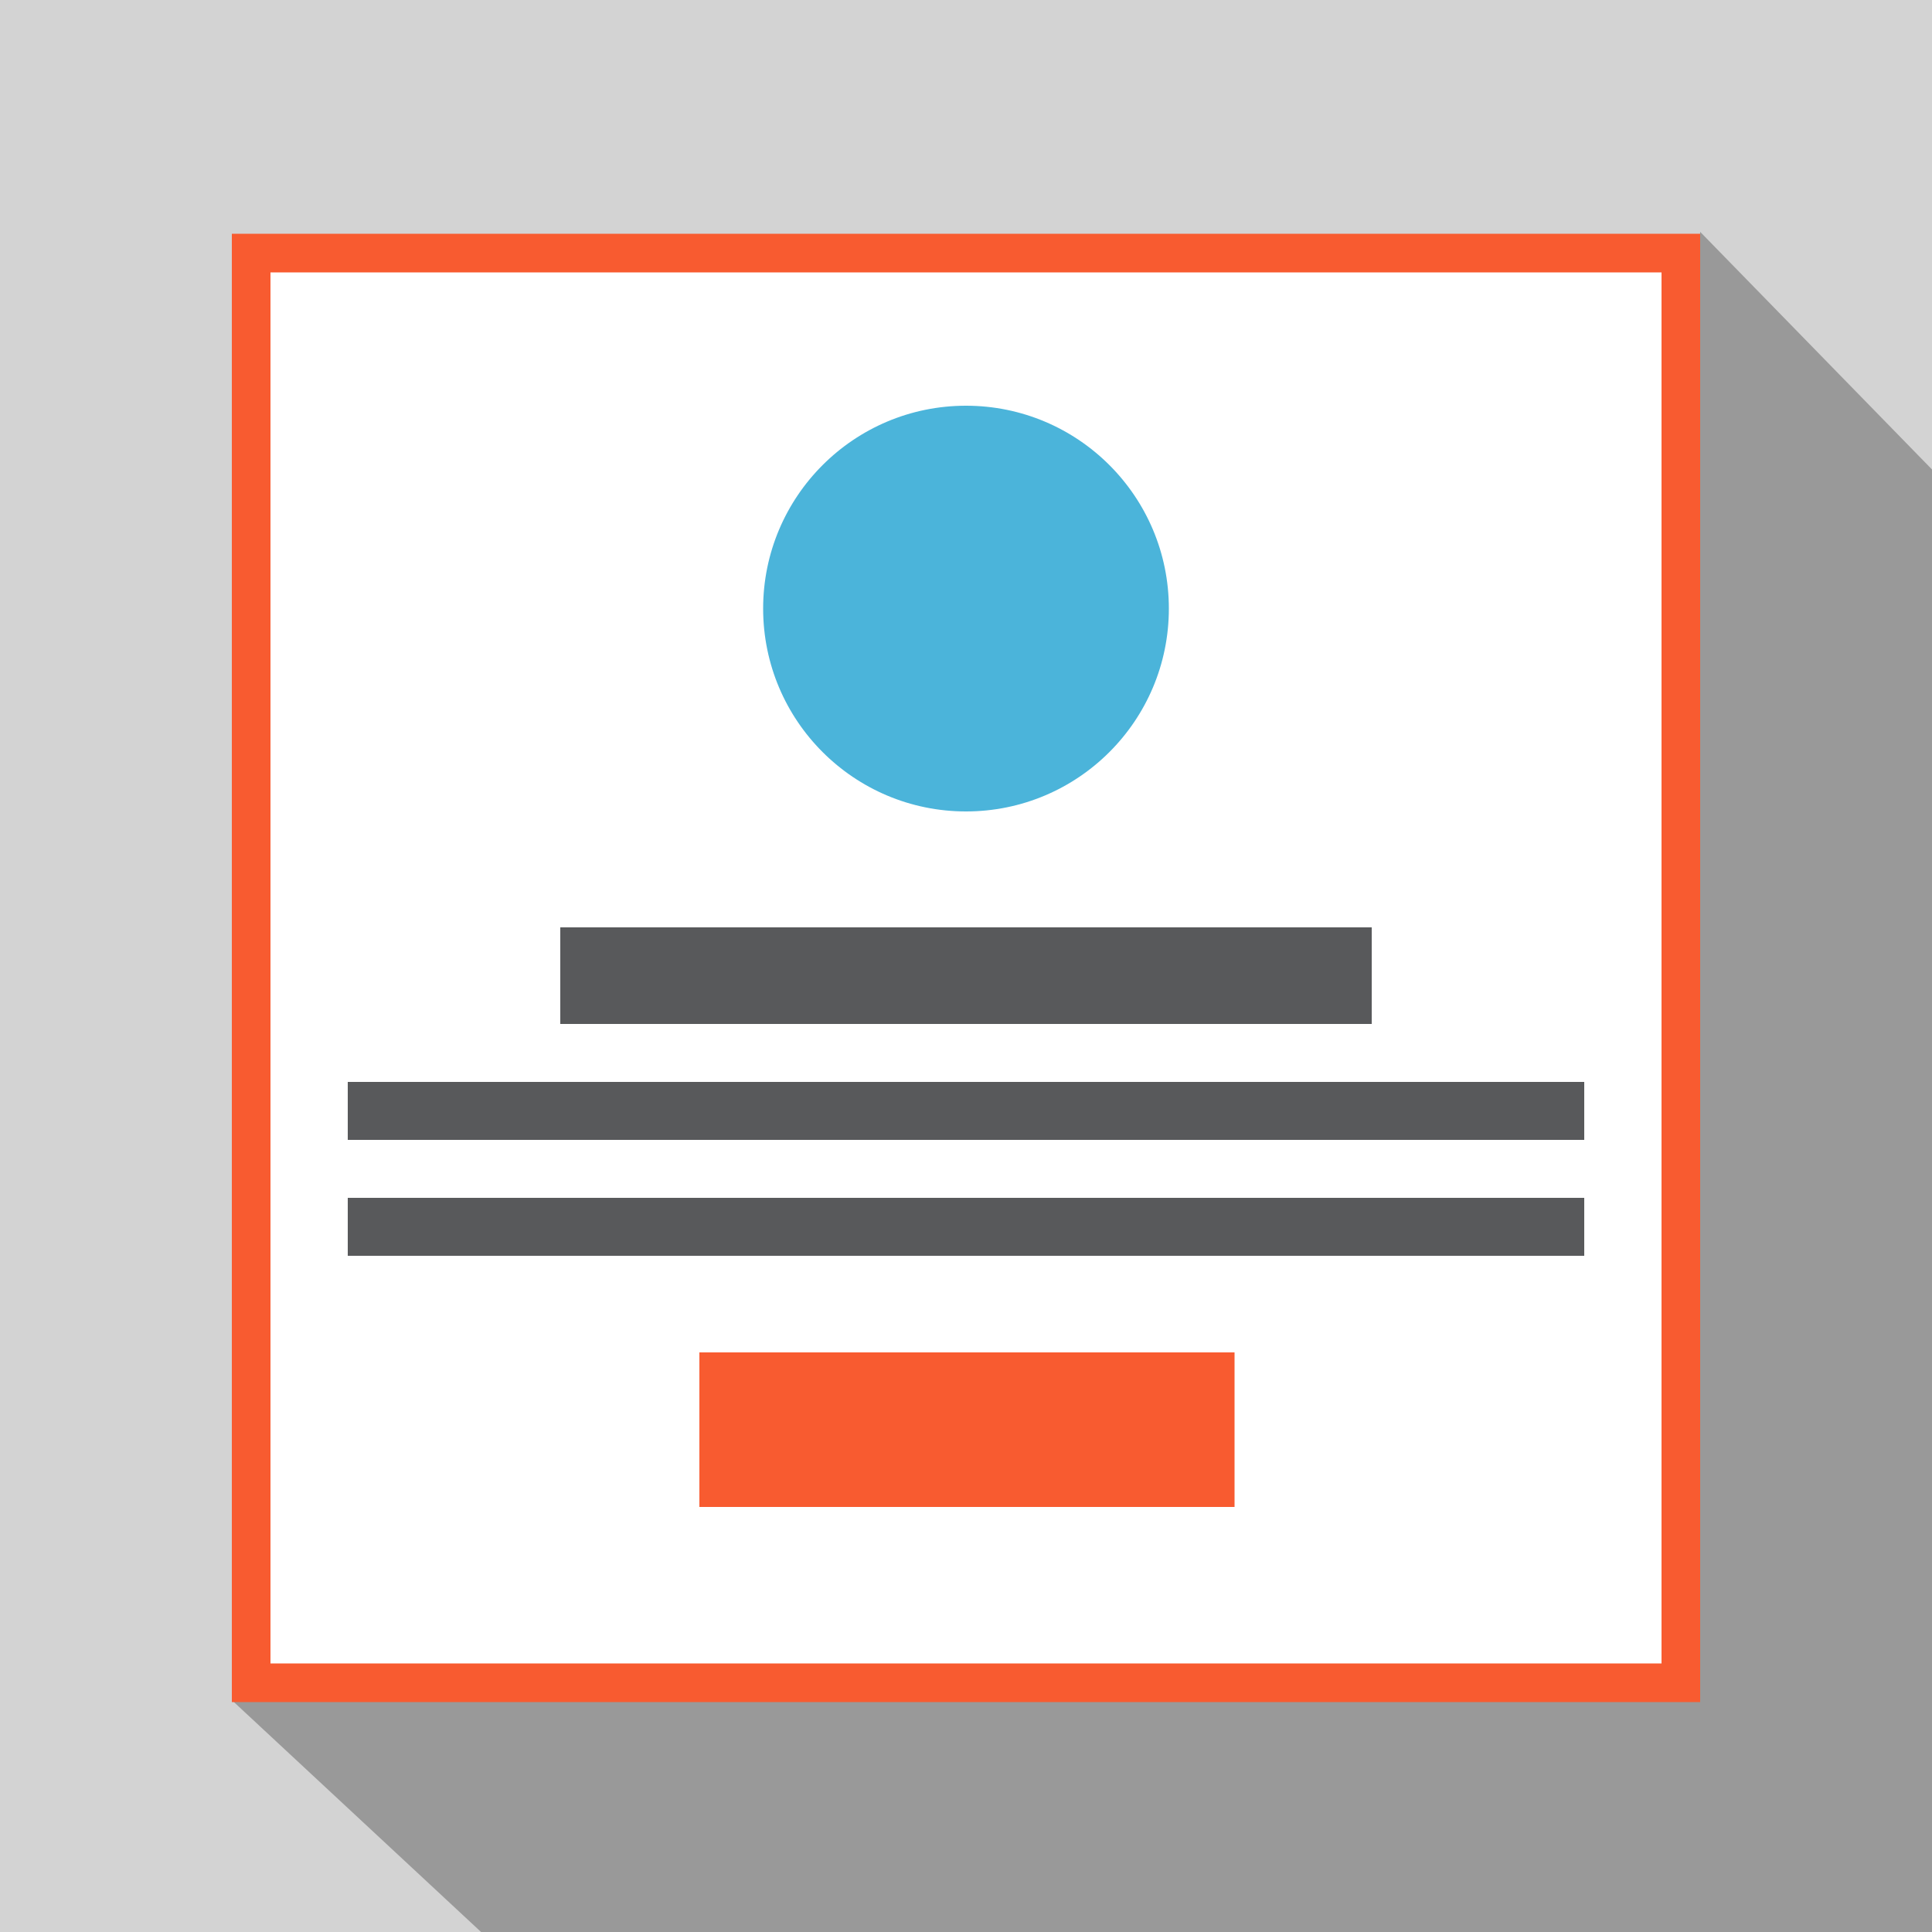
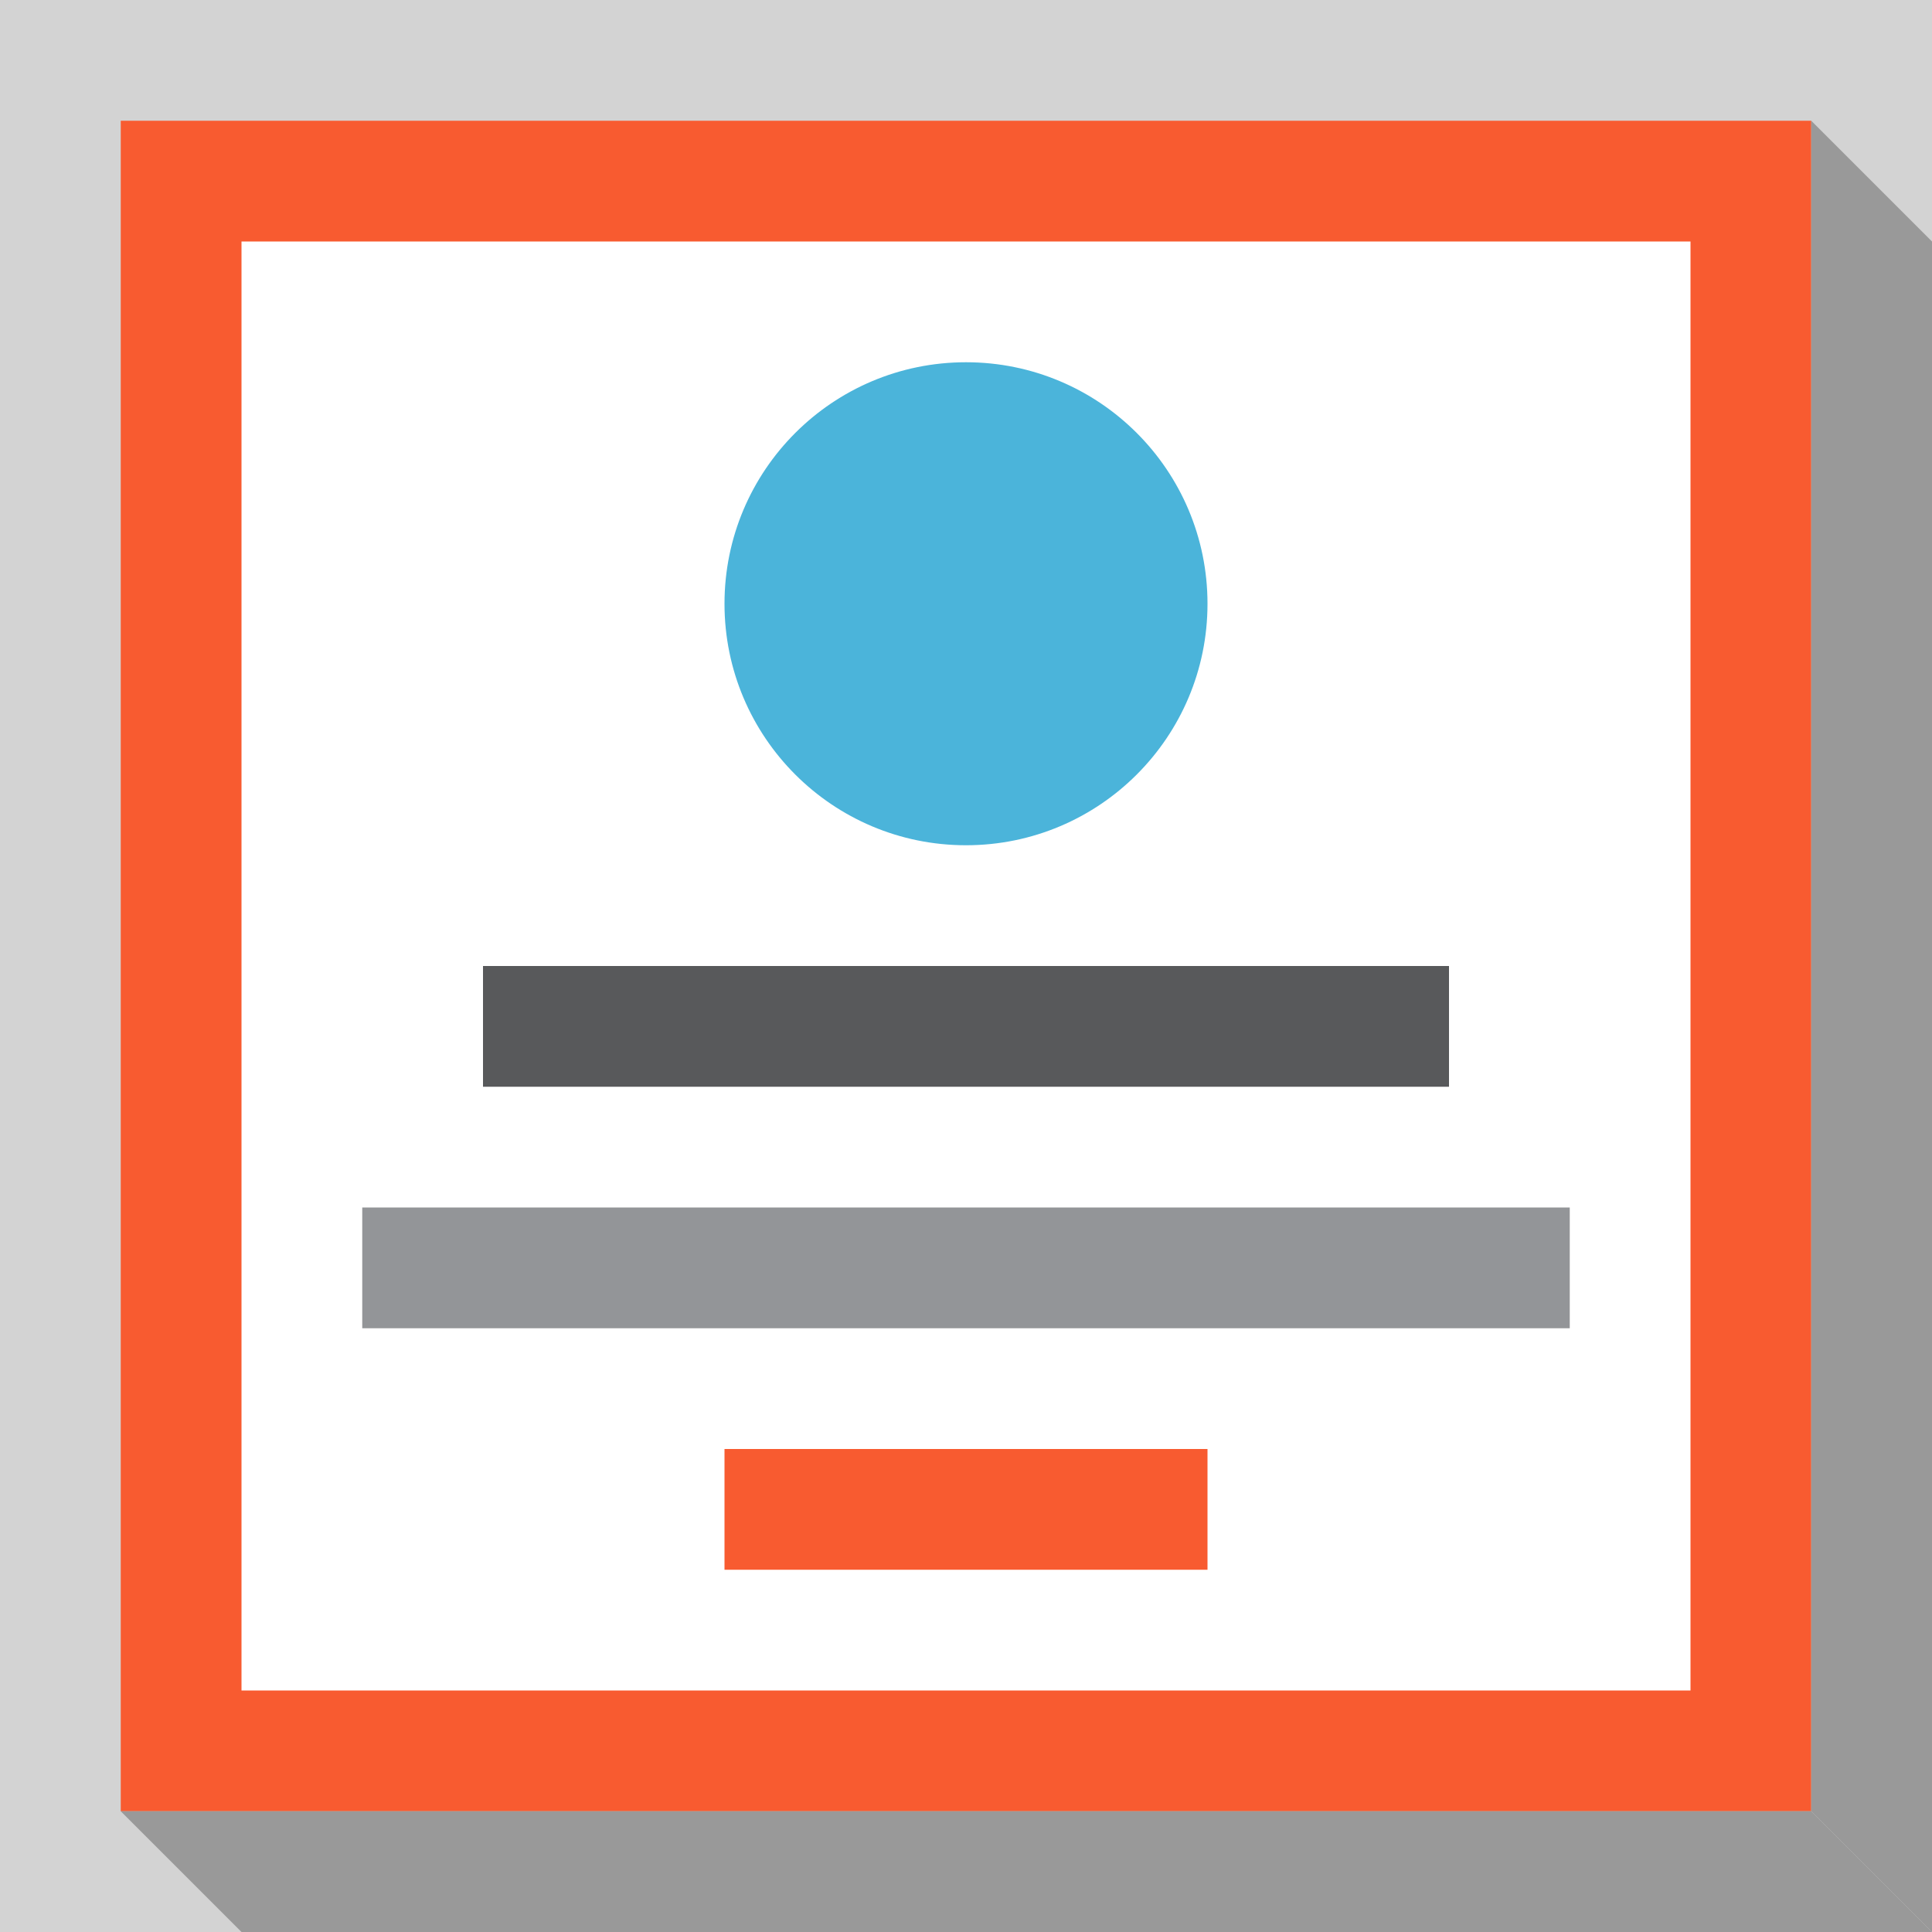
- <svg xmlns="http://www.w3.org/2000/svg" version="1.1" id="BigIconTextButton" x="0px" y="0px" viewBox="0 0 100 100" style="enable-background:new 0 0 100 100;" xml:space="preserve">
+ <svg xmlns="http://www.w3.org/2000/svg" version="1.1" id="BigIconTextButton" x="0px" y="0px" viewBox="0 0 16 16" style="enable-background:new 0 0 16 16;" xml:space="preserve">
  <style type="text/css">
	.st0{fill-rule:evenodd;clip-rule:evenodd;fill:#D3D3D3;}
- 	.st1{fill-rule:evenodd;clip-rule:evenodd;fill:#999999;}
- 	.st2{fill-rule:evenodd;clip-rule:evenodd;fill:#FFFFFF;}
- 	.st3{fill:#F85B30;}
- 	.st4{fill-rule:evenodd;clip-rule:evenodd;fill:#4BB4DA;}
- 	.st5{fill-rule:evenodd;clip-rule:evenodd;fill:#F85B30;}
- 	.st6{fill-rule:evenodd;clip-rule:evenodd;fill:#58595B;}
+ 	.st1{fill-rule:evenodd;clip-rule:evenodd;fill:#FFFFFF;}
+ 	.st2{fill:#F85B30;}
+ 	.st3{fill-rule:evenodd;clip-rule:evenodd;fill:#999999;}
+ 	.st4{fill-rule:evenodd;clip-rule:evenodd;fill:#58595B;}
+ 	.st5{fill-rule:evenodd;clip-rule:evenodd;fill:#939598;}
+ 	.st6{fill-rule:evenodd;clip-rule:evenodd;fill:#4BB4DA;}
+ 	.st7{fill-rule:evenodd;clip-rule:evenodd;fill:#F85B30;}
</style>
  <g>
-     <path class="st0" d="M0,0h100v100H0V0z" />
-     <polygon class="st1" points="100,24.3 88,12 87,78 20.3,78.2 12,88 24.9,100 100,100  " />
+     <path class="st0" d="M0,0h16v16H0V0z" />
    <g>
-       <rect x="13" y="13.1" class="st2" width="74" height="74" />
-       <path class="st3" d="M86,14.1v72H14v-72H86 M88,12.1H12v76h76V12.1L88,12.1z" />
+       <rect x="1.5" y="1.5" class="st1" width="13" height="13" />
+       <path class="st2" d="M14,2v12H2V2H14 M15,1H1v14h14V1L15,1z" />
    </g>
-     <circle class="st4" cx="50" cy="31.5" r="10.5" />
    <g>
-       <rect x="36.2" y="70" class="st5" width="27.7" height="8" />
+       <polygon class="st3" points="15,15 1,15 2,16 16,16   " />
    </g>
-     <rect x="29" y="48" class="st6" width="42" height="5" />
-     <rect x="18" y="56" class="st6" width="64" height="3" />
-     <rect x="18" y="62" class="st6" width="64" height="3" />
+     <rect x="4" y="8" class="st4" width="8" height="1" />
+     <rect x="3" y="10" class="st5" width="10" height="1" />
+     <g>
+       <polygon class="st3" points="15,15 15,1 16,2 16,16   " />
+     </g>
+     <circle class="st6" cx="8" cy="5" r="2" />
+     <g>
+       <rect x="6" y="12" class="st7" width="4" height="1" />
+     </g>
  </g>
</svg>
